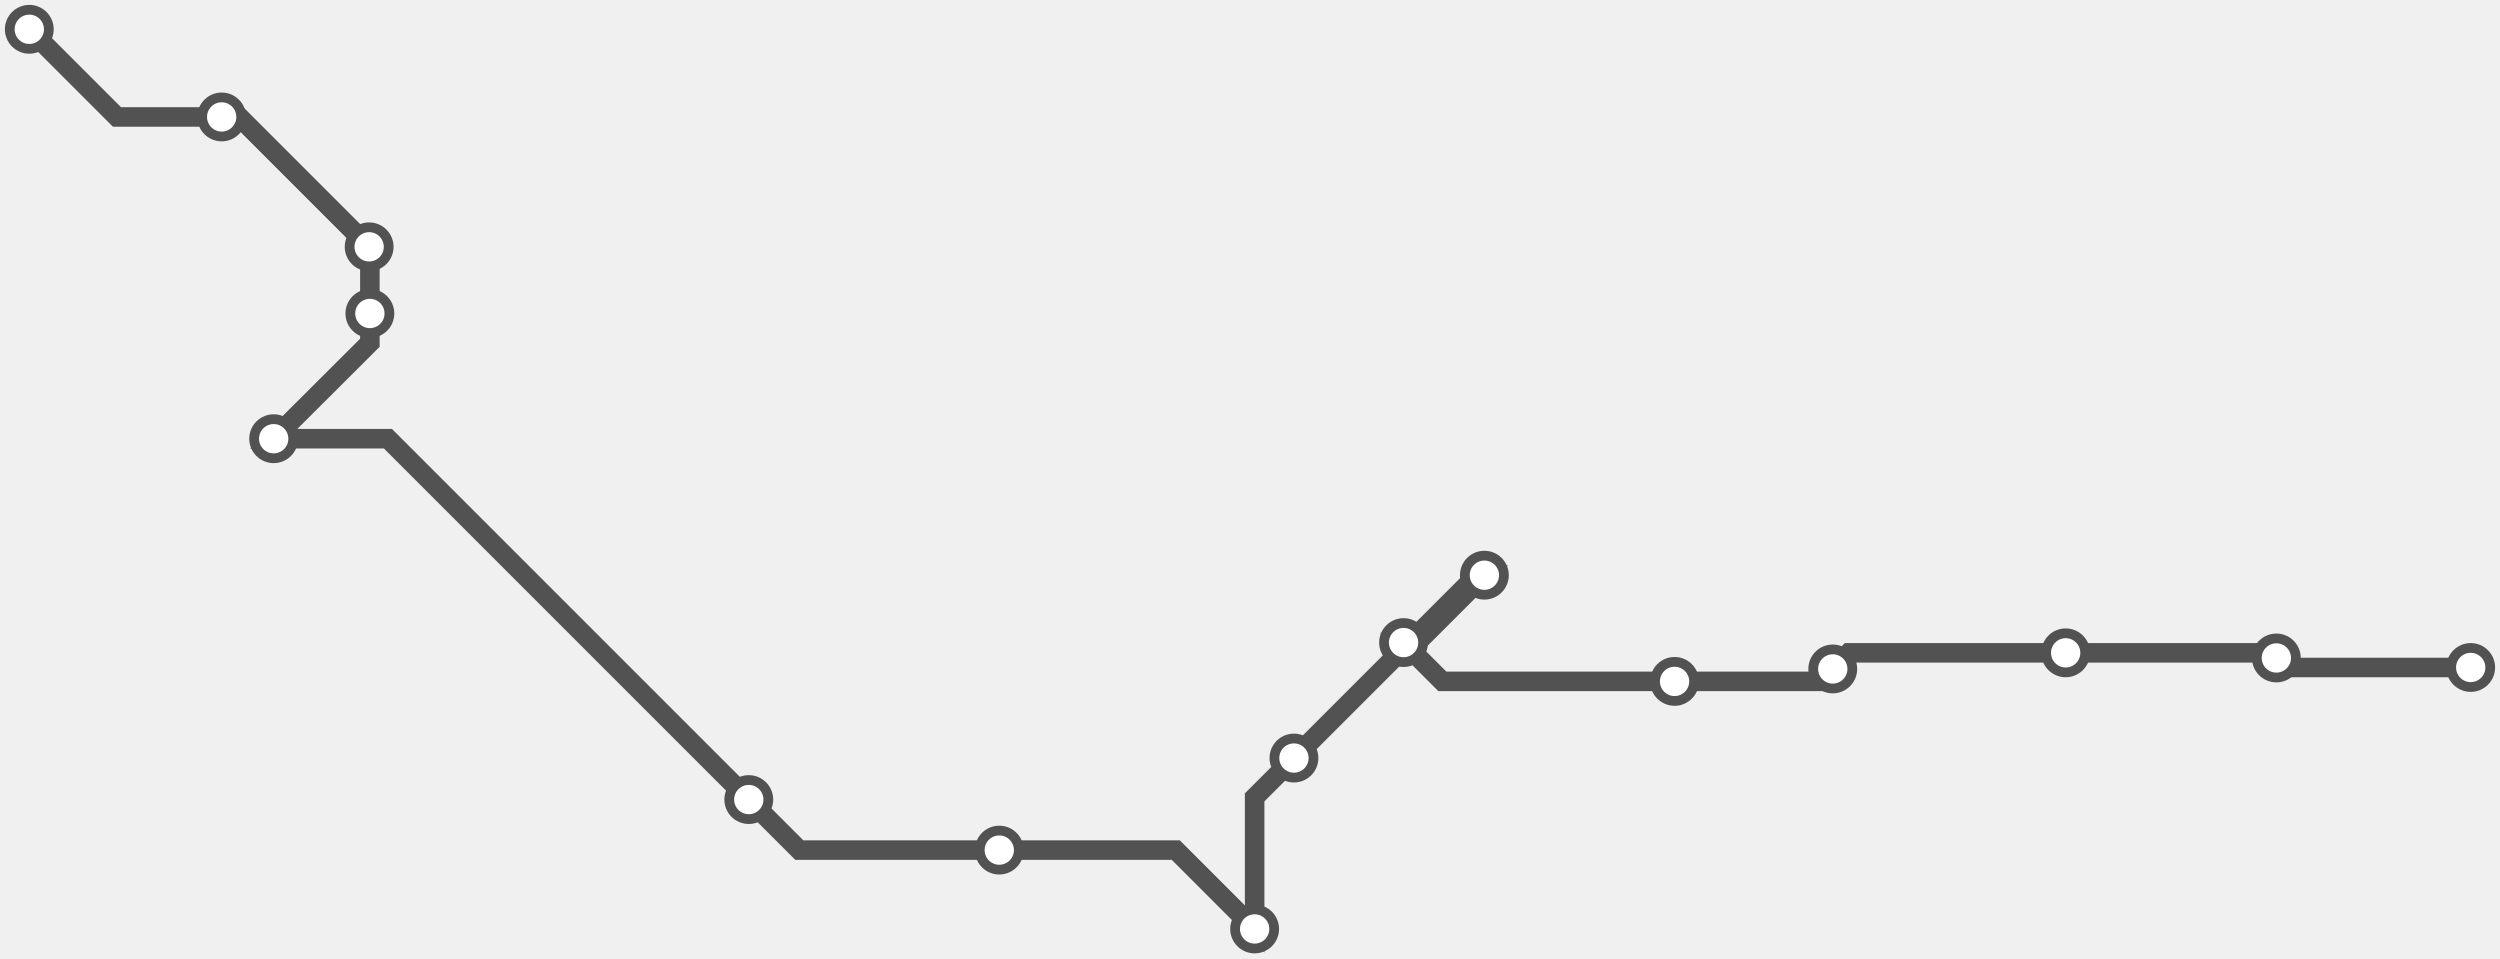
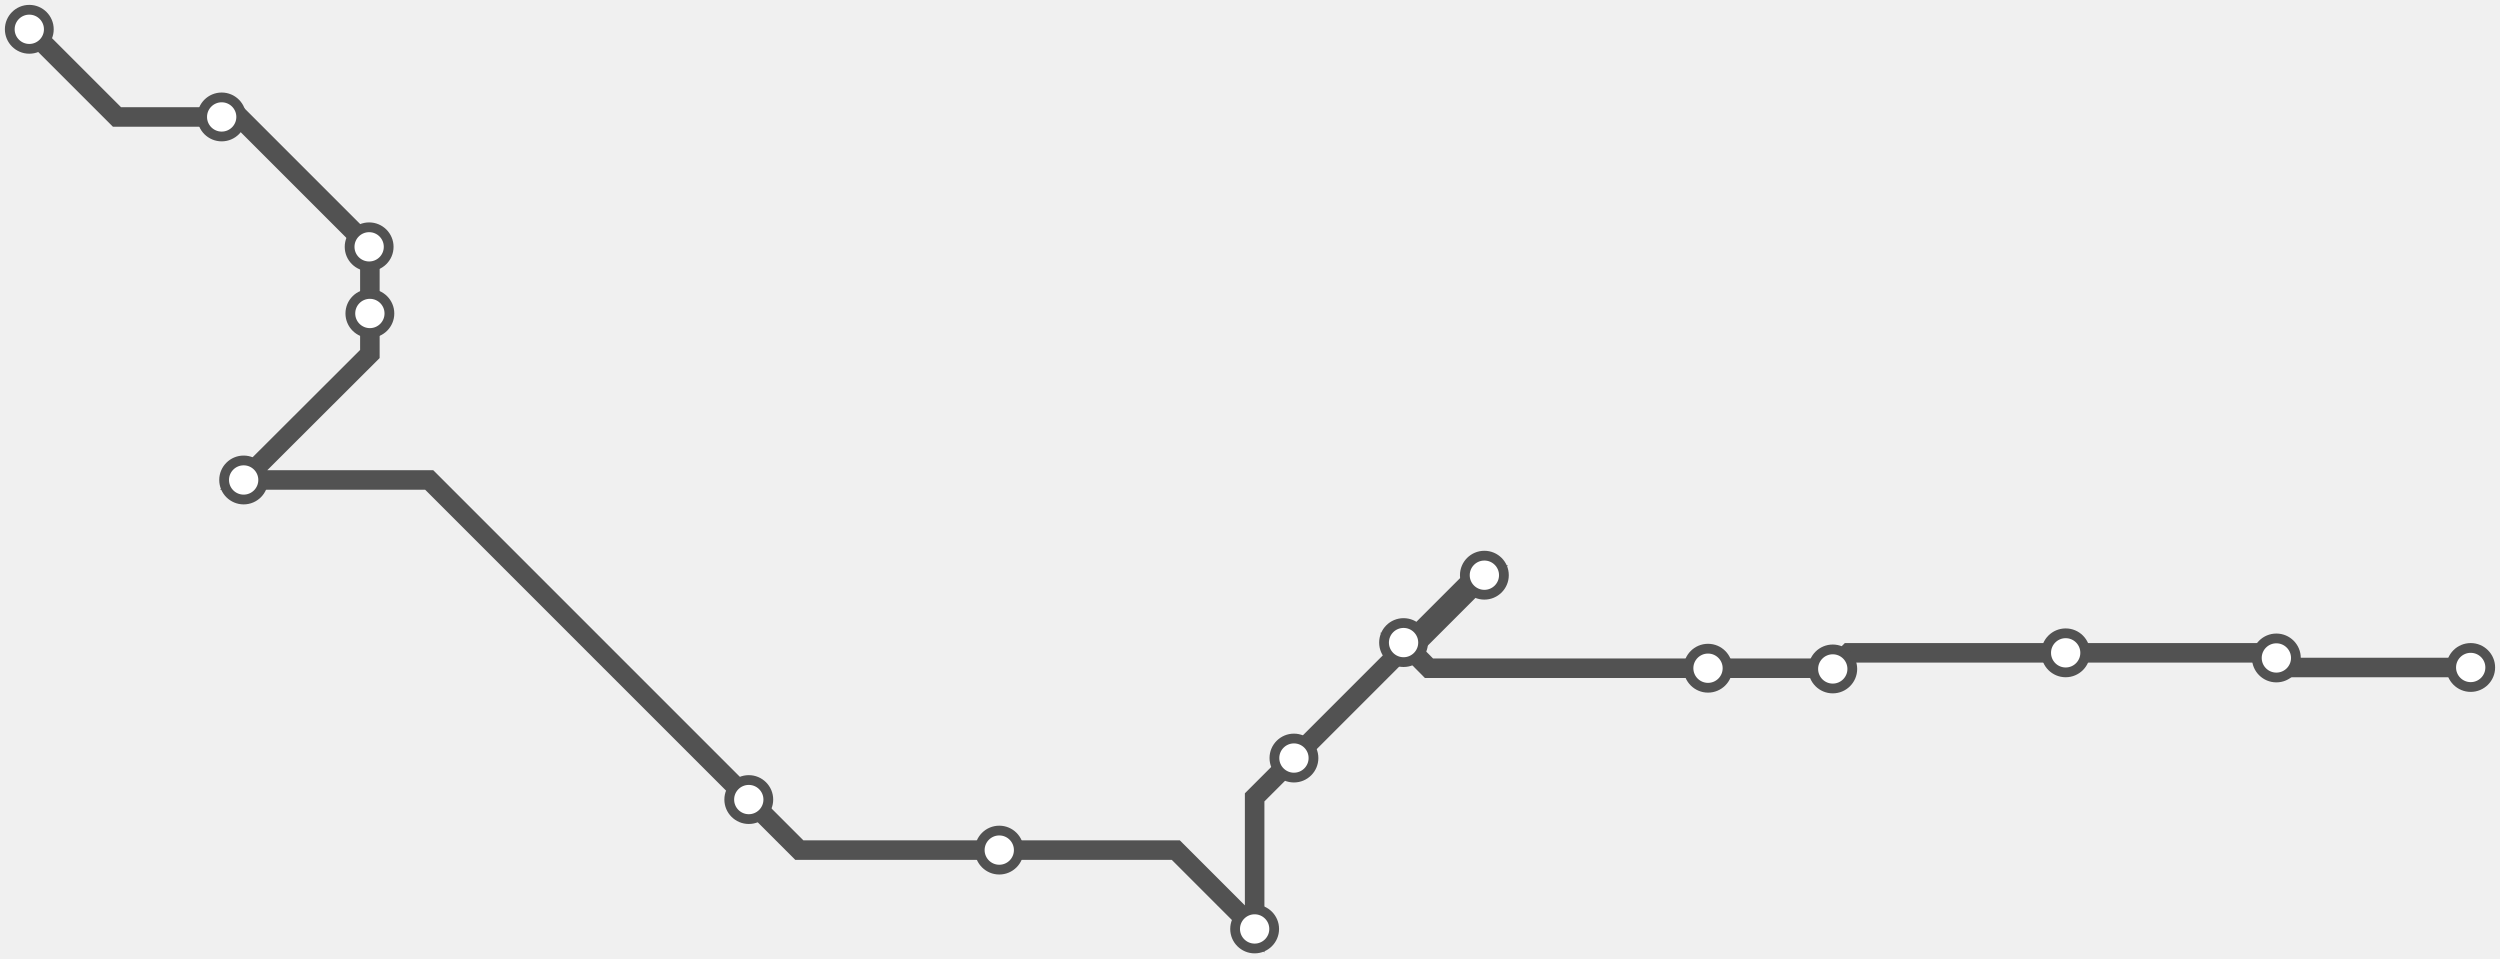
<svg xmlns="http://www.w3.org/2000/svg" width="1024.0" height="392.5">
-   <path d="M12.0 12.0 L47.9 47.9 L90.8 47.9 L98.0 47.9 L151.2 101.1 L151.5 101.3 L151.5 128.4 L151.5 140.4 L112.1 179.7 L158.9 179.7 L306.7 327.5 L327.4 348.2 L409.3 348.2 L481.6 348.2 L513.9 380.5 L513.9 326.6 L530.0 310.5 L604.9 235.6 L608.0 235.6 L580.4 263.2 L574.9 263.2 L590.8 279.1 L685.9 279.1 L745.6 279.1 L750.7 274.0 L757.3 267.4 L846.1 267.4 L930.3 267.4 L932.4 269.5 L936.3 273.4 L1012.0 273.4 " />
+   <path d="M12.0 12.0 L47.9 47.9 L90.8 47.9 L98.0 47.9 L151.2 101.1 L151.5 101.3 L151.5 128.4 L151.5 145.0 L99.8 196.6 L175.8 196.6 L306.7 327.5 L327.4 348.2 L409.3 348.2 L481.6 348.2 L513.9 380.5 L513.9 326.6 L530.0 310.5 L604.9 235.6 L608.0 235.6 L580.4 263.2 L574.9 263.2 L585.3 273.7 L699.6 273.7 L750.3 273.7 L750.7 274.0 L757.3 267.4 L846.1 267.4 L930.3 267.4 L932.4 269.5 L936.3 273.4 L1012.0 273.4 " />
  <circle cx="12.0" cy="12.0" r="8" />
  <circle cx="90.8" cy="47.9" r="8" />
  <circle cx="151.2" cy="101.1" r="8" />
  <circle cx="151.5" cy="128.4" r="8" />
-   <circle cx="112.1" cy="179.7" r="8" />
+   <circle cx="99.8" cy="196.6" r="8" />
  <circle cx="306.7" cy="327.5" r="8" />
  <circle cx="409.3" cy="348.2" r="8" />
  <circle cx="513.9" cy="380.5" r="8" />
  <circle cx="530.0" cy="310.5" r="8" />
  <circle cx="608.0" cy="235.6" r="8" />
  <circle cx="574.9" cy="263.2" r="8" />
-   <circle cx="685.9" cy="279.1" r="8" />
+   <circle cx="699.6" cy="273.7" r="8" />
  <circle cx="750.7" cy="274.0" r="8" />
  <circle cx="846.1" cy="267.4" r="8" />
  <circle cx="932.4" cy="269.5" r="8" />
  <circle cx="1012.0" cy="273.4" r="8" />
  <style>
circle {
fill: white;
stroke: #525252;
stroke-width: 4;
}
path {
fill: none;
stroke: #525252;
stroke-width: 8;
}</style>
</svg>
